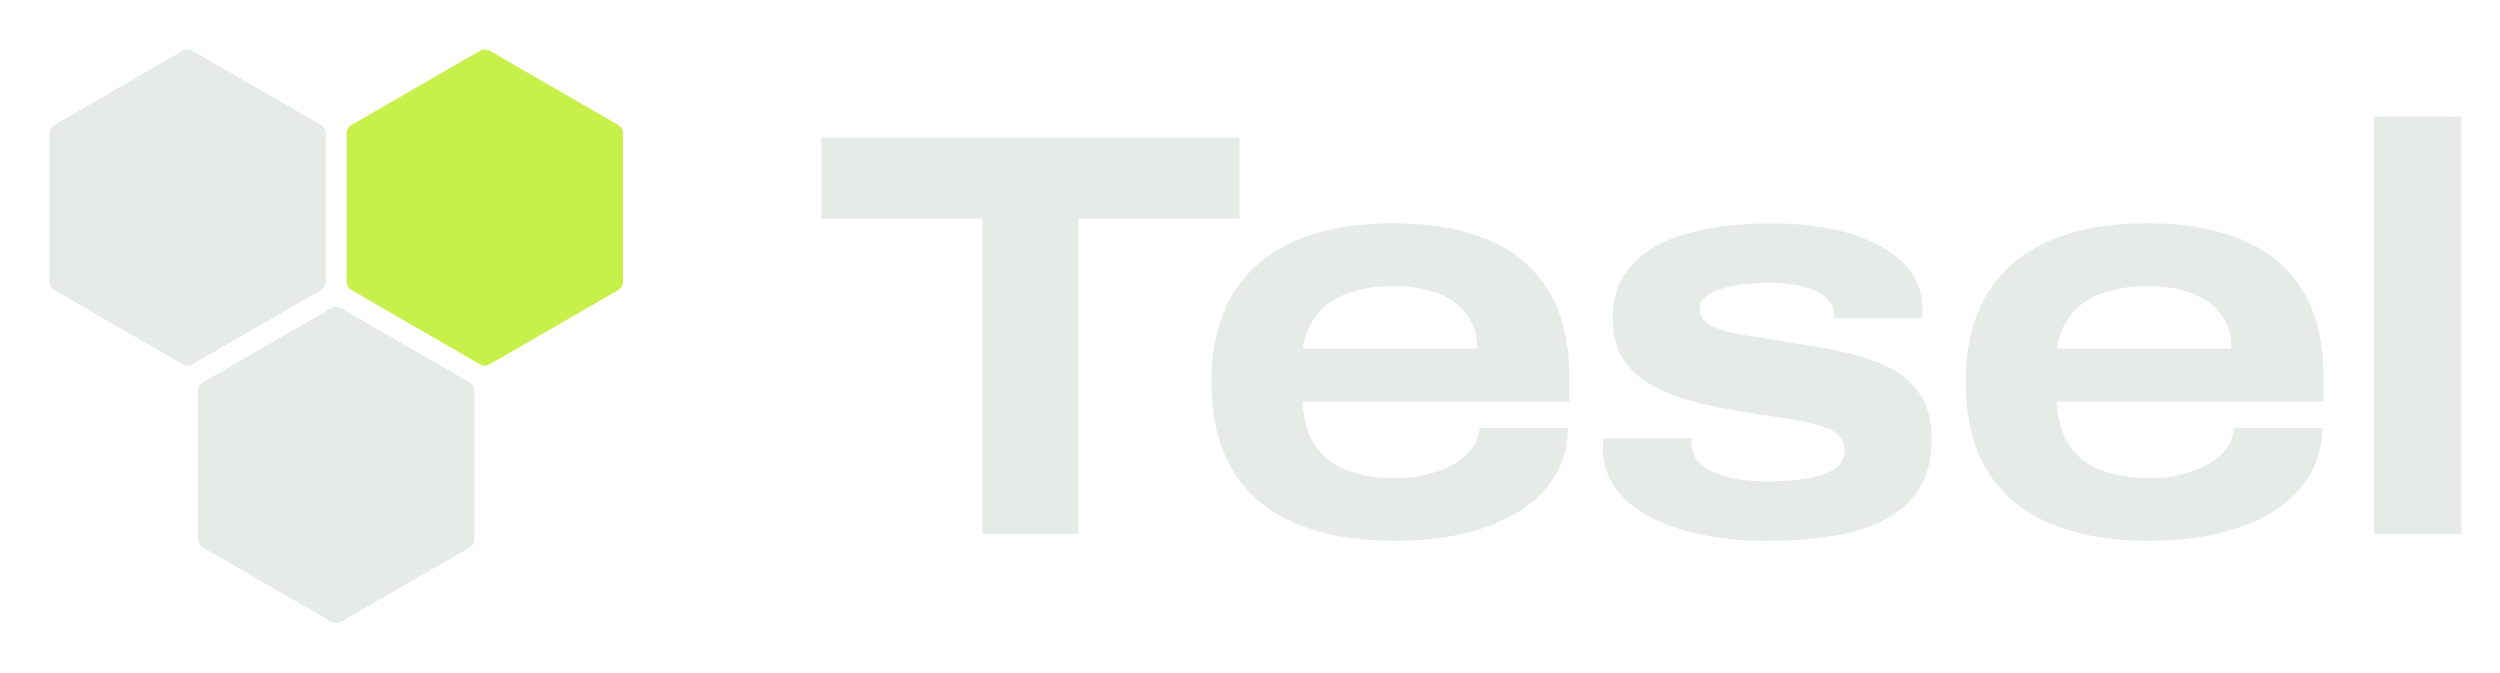
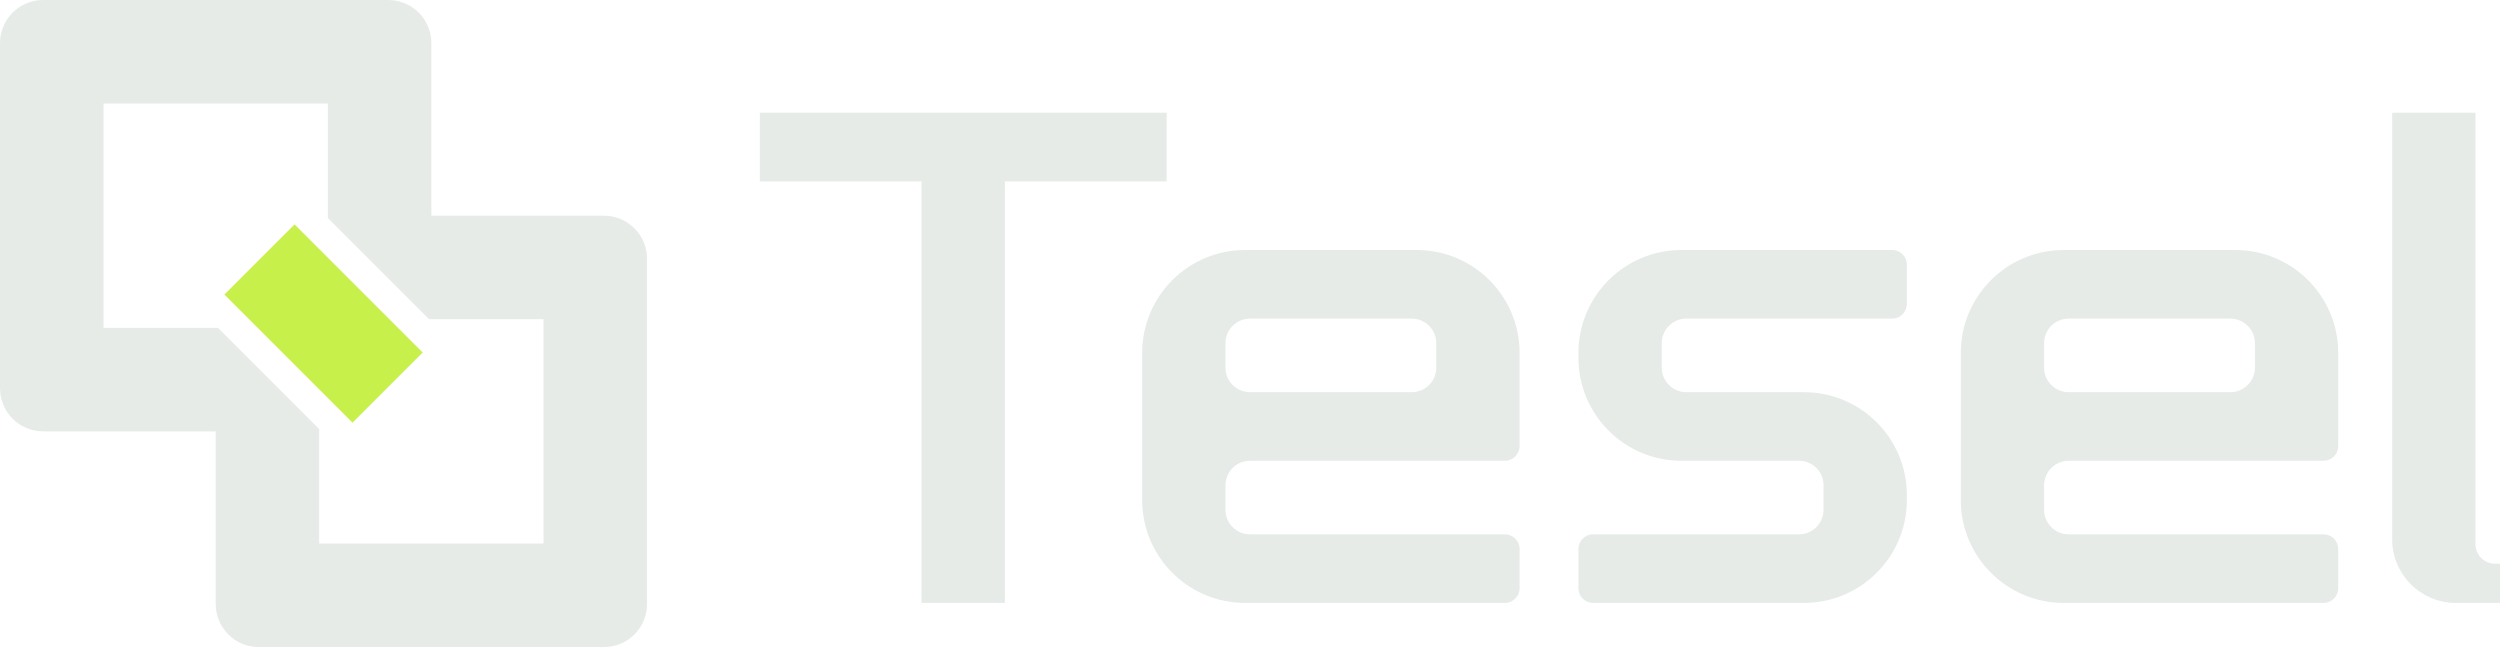
- <svg xmlns="http://www.w3.org/2000/svg" viewBox="0 0 632.0 170.0" color="#e6ebe8">
-   <g transform="scale(1.7)">
-     <path d="M46.95 19.86 L46.95 41.86 L27.90 52.86 L8.85 41.86 L8.85 19.86 L27.90 8.86 Z" fill="currentColor" stroke="currentColor" stroke-width="3" stroke-linejoin="round" />
-     <path d="M91.15 19.86 L91.15 41.86 L72.10 52.86 L53.05 41.86 L53.05 19.86 L72.10 8.86 Z" fill="#c8f04a" stroke="#c8f04a" stroke-width="3" stroke-linejoin="round" />
-     <path d="M69.05 58.14 L69.05 80.14 L50.00 91.14 L30.95 80.14 L30.95 58.14 L50.00 47.14 Z" fill="currentColor" stroke="currentColor" stroke-width="3" stroke-linejoin="round" />
+ <svg xmlns="http://www.w3.org/2000/svg" viewBox="0 0 510 132" color="#e6ebe8">
+   <g transform="scale(0.88)">
+     <path d="M10 0 H90 A10 10 0 0 1 100 10 V50 H140 A10 10 0 0 1 150 60 V140 A10 10 0 0 1 140 150 H60 A10 10 0 0 1 50 140 V100 H10 A10 10 0 0 1 0 90 V10 A10 10 0 0 1 10 0 Z M24 24 H76 V50.54 L99.46 74 H126 V126 H74 V99.46 L50.54 76 H24 Z" fill="currentColor" fill-rule="evenodd" />
+     <path d="M52.02 68.28 L68.28 52.02 L97.98 81.72 L81.72 97.98 Z" fill="#c8f04a" />
  </g>
-   <g transform="translate(204.0 35.00)" fill="currentColor">
-     <g transform="scale(0.145773)">
-       <path d="M304.437 0.0V-546.654H25.129V-686.998H750.154V-546.654H470.687V0.0Z M1020.28 12.0Q920.929 12.0 849.629 -17.422Q778.33 -46.843 739.938 -107.922Q701.546 -169.0 701.546 -263.217Q701.546 -356.092 739.265 -417.343Q776.985 -478.593 847.429 -508.796Q917.873 -538.998 1015.167 -538.998Q1114.611 -538.998 1183.224 -509.232Q1251.837 -479.466 1286.993 -420.313Q1322.15 -361.16 1322.15 -272.421V-229.468H859.381Q861.823 -183.138 881.213 -153.679Q900.603 -124.219 936.53 -110.578Q972.458 -96.938 1022.822 -96.938Q1046.598 -96.938 1071.281 -102.374Q1095.963 -107.811 1116.822 -118.467Q1137.682 -129.124 1151.243 -145.472Q1164.805 -161.819 1166.495 -183.986H1319.739Q1319.739 -139.803 1298.797 -103.509Q1277.854 -67.215 1238.473 -41.498Q1199.093 -15.781 1143.777 -1.89Q1088.462 12.0 1020.28 12.0ZM860.037 -321.84H1162.251Q1162.251 -349.351 1151.384 -369.576Q1140.516 -389.802 1120.909 -403.274Q1101.301 -416.746 1075.144 -423.294Q1048.987 -429.842 1018.346 -429.842Q972.167 -429.842 938.069 -417.48Q903.97 -405.118 884.473 -380.876Q864.976 -356.633 860.037 -321.84Z M1664.406 12.0Q1606.921 12.0 1555.43 1.843Q1503.938 -8.315 1464.611 -28.142Q1425.283 -47.969 1402.708 -78.498Q1380.132 -109.026 1380.132 -150.205Q1380.132 -154.771 1380.523 -158.662Q1380.915 -162.553 1381.696 -166.115H1534.86Q1534.642 -164.304 1534.36 -161.602Q1534.079 -158.899 1534.079 -156.899Q1534.515 -133.139 1553.105 -118.619Q1571.696 -104.099 1601.746 -97.677Q1631.796 -91.254 1666.065 -91.254Q1697.72 -91.254 1728.442 -95.43Q1759.164 -99.605 1779.157 -111.127Q1799.15 -122.649 1799.15 -145.249Q1799.15 -169.605 1775.17 -180.844Q1751.19 -192.083 1708.87 -198.679Q1666.549 -205.275 1611.138 -213.998Q1568.034 -221.219 1529.517 -232.049Q1491 -242.88 1461.128 -260.427Q1431.257 -277.974 1414.183 -305.768Q1397.109 -333.563 1397.109 -374.398Q1397.109 -418.478 1417.357 -449.549Q1437.605 -480.621 1474.307 -500.338Q1511.008 -520.056 1561.498 -529.448Q1611.987 -538.84 1672.47 -538.84Q1726.955 -538.84 1774.194 -529.526Q1821.433 -520.212 1857.415 -501.509Q1893.398 -482.805 1913.989 -454.856Q1934.58 -426.906 1934.58 -390.417Q1934.58 -385.977 1934.471 -381.493Q1934.361 -377.009 1933.58 -374.101H1781.07V-379.628Q1781.07 -399.135 1765.656 -411.328Q1750.241 -423.52 1725.336 -429.632Q1700.431 -435.744 1669.939 -435.744Q1656.145 -435.744 1635.489 -434.195Q1614.834 -432.647 1594.931 -427.925Q1575.028 -423.203 1561.66 -414.356Q1548.293 -405.509 1548.293 -390.13Q1548.293 -370.336 1570.201 -360.253Q1592.109 -350.171 1627.965 -344.575Q1663.821 -338.979 1705.696 -332.132Q1751.834 -324.945 1795.834 -315.846Q1839.834 -306.748 1874.623 -289.824Q1909.411 -272.899 1929.982 -242.996Q1950.552 -213.092 1950.552 -164.075Q1950.552 -114.645 1930.086 -80.712Q1909.62 -46.779 1871.839 -26.39Q1834.059 -6.0 1781.397 3.0Q1728.736 12.0 1664.406 12.0Z M2328.28 12.0Q2228.929 12.0 2157.629 -17.422Q2086.33 -46.843 2047.938 -107.922Q2009.546 -169.0 2009.546 -263.217Q2009.546 -356.092 2047.265 -417.343Q2084.985 -478.593 2155.429 -508.796Q2225.873 -538.998 2323.167 -538.998Q2422.611 -538.998 2491.224 -509.232Q2559.837 -479.466 2594.993 -420.313Q2630.15 -361.16 2630.15 -272.421V-229.468H2167.381Q2169.823 -183.138 2189.213 -153.679Q2208.603 -124.219 2244.53 -110.578Q2280.458 -96.938 2330.822 -96.938Q2354.598 -96.938 2379.281 -102.374Q2403.963 -107.811 2424.822 -118.467Q2445.682 -129.124 2459.243 -145.472Q2472.805 -161.819 2474.495 -183.986H2627.739Q2627.739 -139.803 2606.797 -103.509Q2585.854 -67.215 2546.473 -41.498Q2507.093 -15.781 2451.777 -1.89Q2396.462 12.0 2328.28 12.0ZM2168.037 -321.84H2470.251Q2470.251 -349.351 2459.384 -369.576Q2448.516 -389.802 2428.909 -403.274Q2409.301 -416.746 2383.144 -423.294Q2356.987 -429.842 2326.346 -429.842Q2280.167 -429.842 2246.069 -417.48Q2211.97 -405.118 2192.473 -380.876Q2172.976 -356.633 2168.037 -321.84Z M2717.294 0.0V-723.998H2868.962V0.0Z" transform="translate(0 686)" />
-     </g>
+   <g transform="translate(155 23)" fill="currentColor">
+     <path d="M0 0 H83 V14 H50 V100 H33 V14 H0 Z M99 28 H134 A21 21 0 0 1 155 49 V68.0 A3 3 0 0 1 152 71.0 H100 A5 5 0 0 0 95 76.0 V81 A5 5 0 0 0 100 86 H152 A3 3 0 0 1 155 89 V97 A3 3 0 0 1 152 100 H99 A21 21 0 0 1 78 79 V49 A21 21 0 0 1 99 28 Z M100 42 H133 A5 5 0 0 1 138 47 V52 A5 5 0 0 1 133 57 H100 A5 5 0 0 1 95 52 V47 A5 5 0 0 1 100 42 Z M188 28 H231 A3 3 0 0 1 234 31 V39 A3 3 0 0 1 231 42 H189 A5 5 0 0 0 184 47 V52.0 A5 5 0 0 0 189 57.0 H213 A21 21 0 0 1 234 78.0 V79 A21 21 0 0 1 213 100 H170 A3 3 0 0 1 167 97 V89 A3 3 0 0 1 170 86 H212 A5 5 0 0 0 217 81 V76.0 A5 5 0 0 0 212 71.0 H188 A21 21 0 0 1 167 50.0 V49 A21 21 0 0 1 188 28 Z M266 28 H301 A21 21 0 0 1 322 49 V68.0 A3 3 0 0 1 319 71.0 H267 A5 5 0 0 0 262 76.0 V81 A5 5 0 0 0 267 86 H319 A3 3 0 0 1 322 89 V97 A3 3 0 0 1 319 100 H266 A21 21 0 0 1 245 79 V49 A21 21 0 0 1 266 28 Z M267 42 H300 A5 5 0 0 1 305 47 V52 A5 5 0 0 1 300 57 H267 A5 5 0 0 1 262 52 V47 A5 5 0 0 1 267 42 Z M333 0 H350 V88 A4 4 0 0 0 354 92 H355 V100 H346 A13 13 0 0 1 333 87 Z" fill-rule="evenodd" />
  </g>
</svg>
